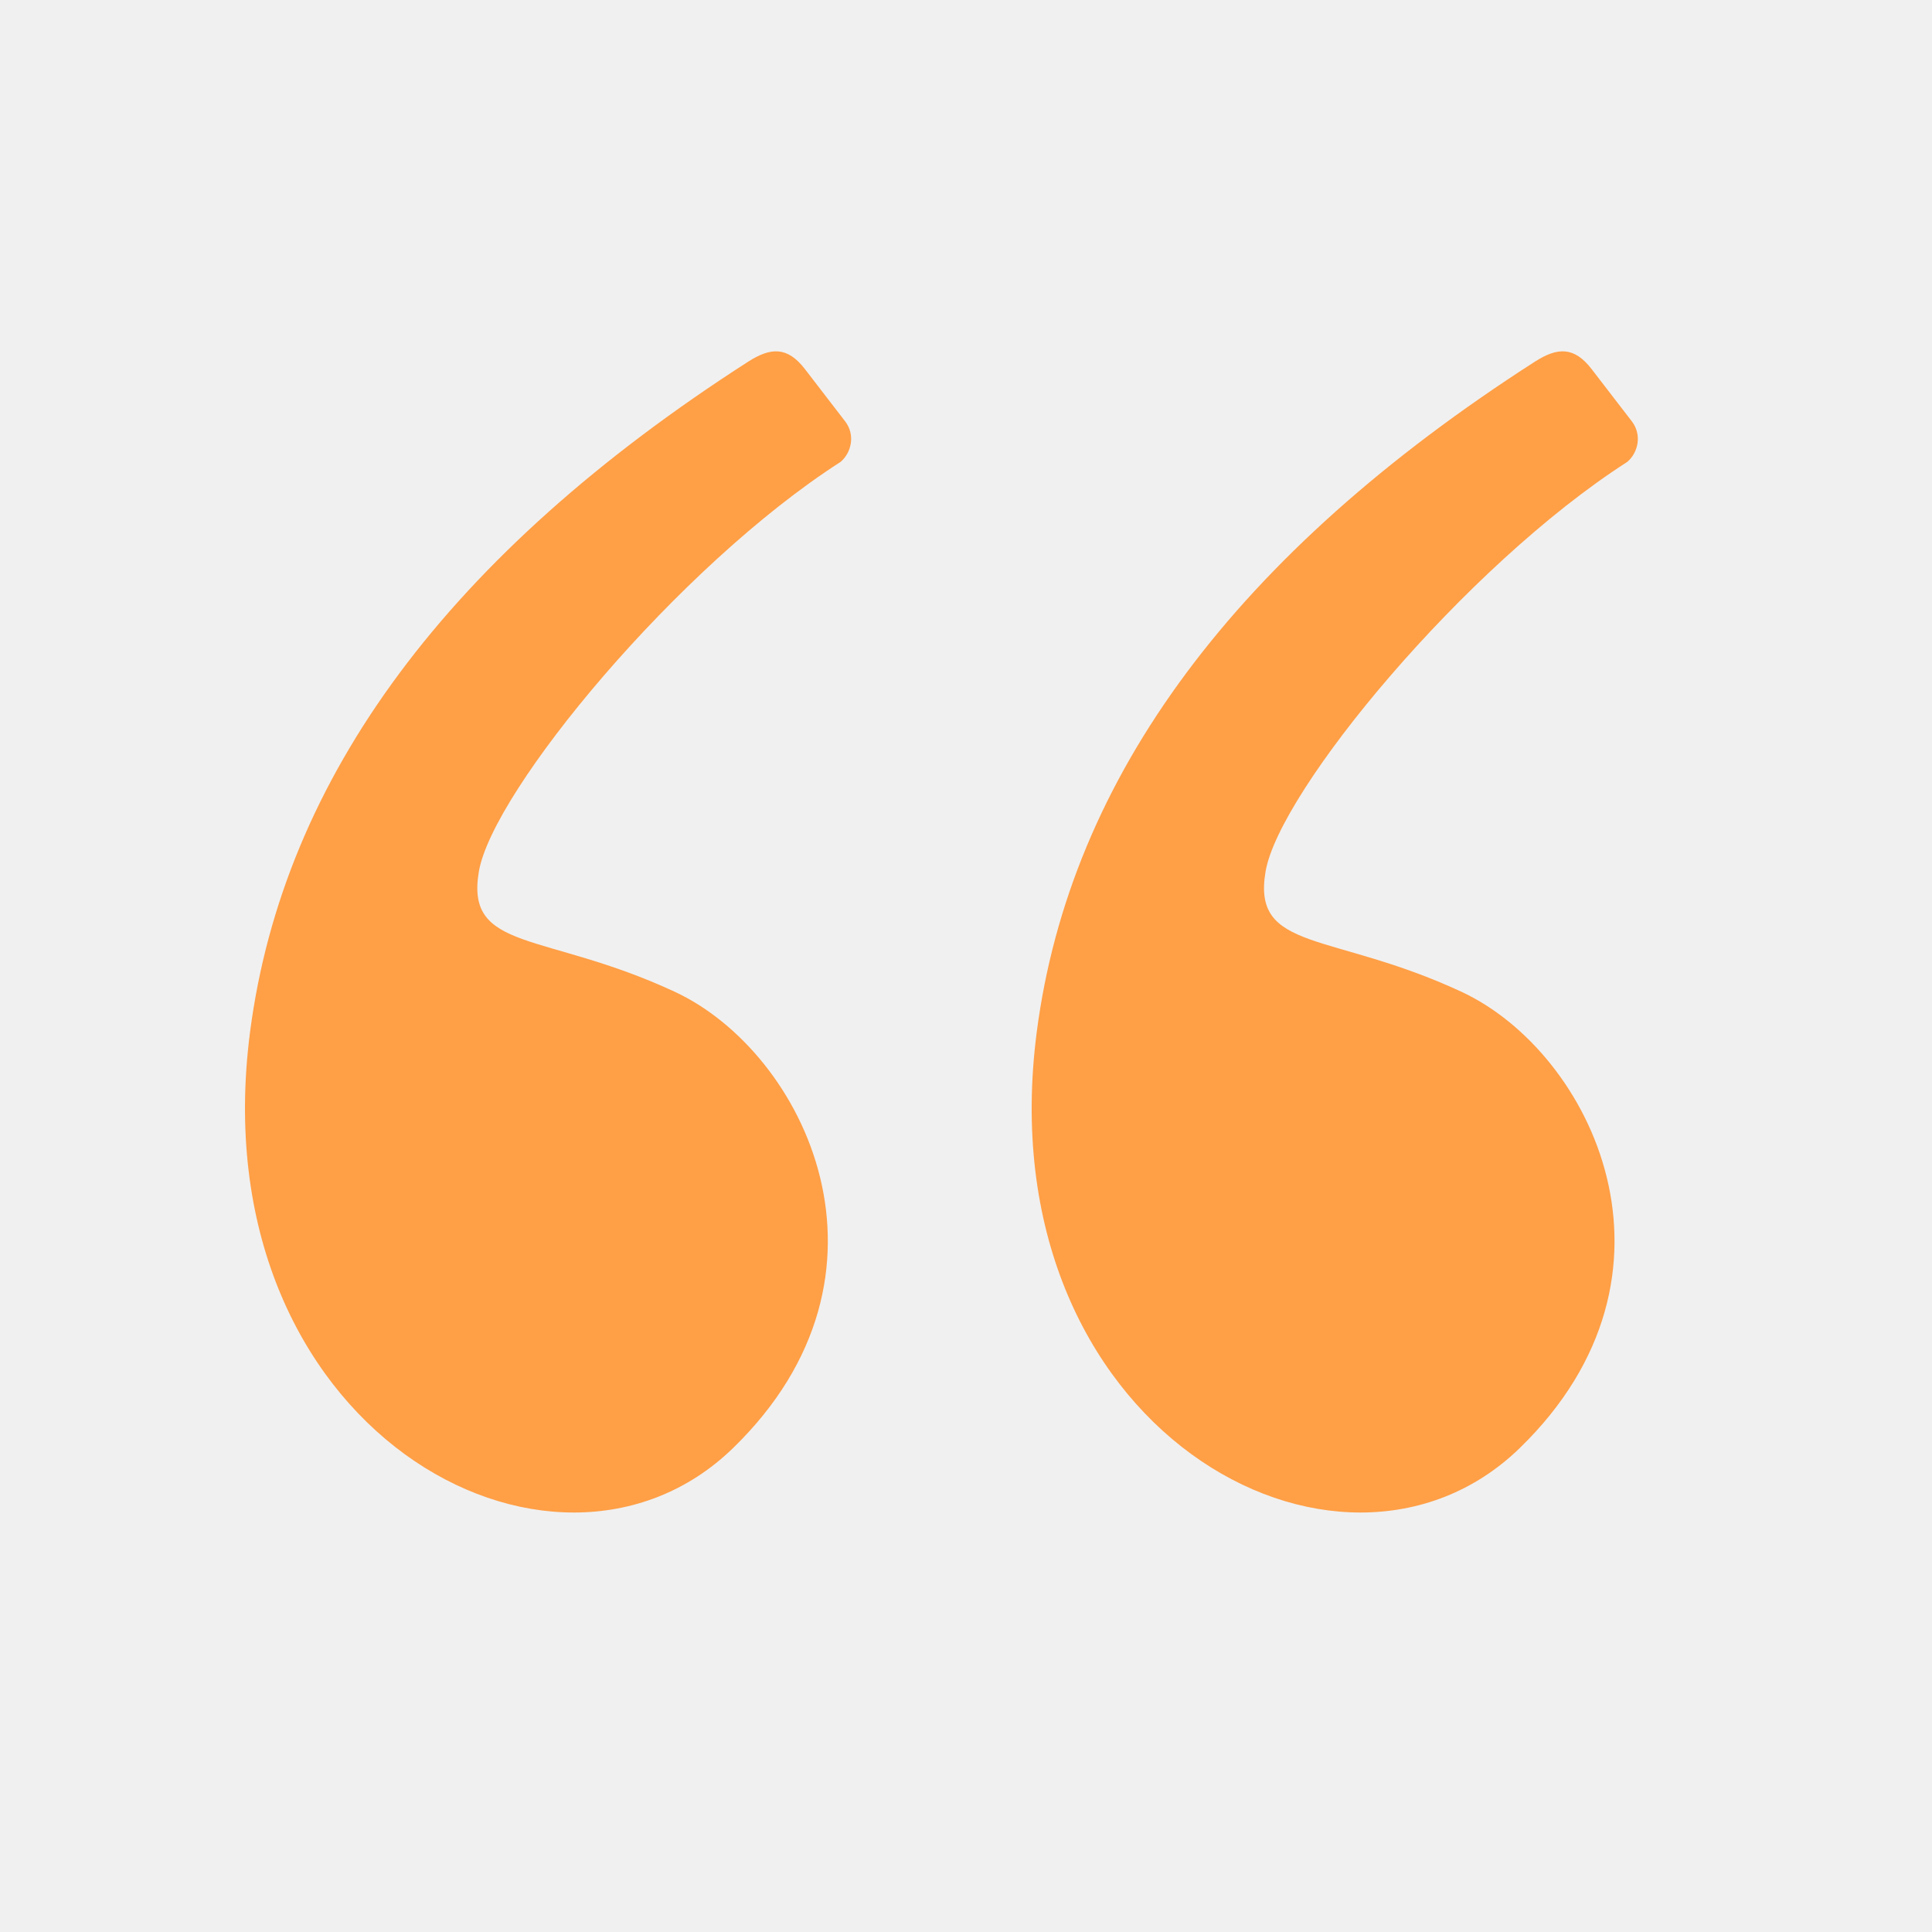
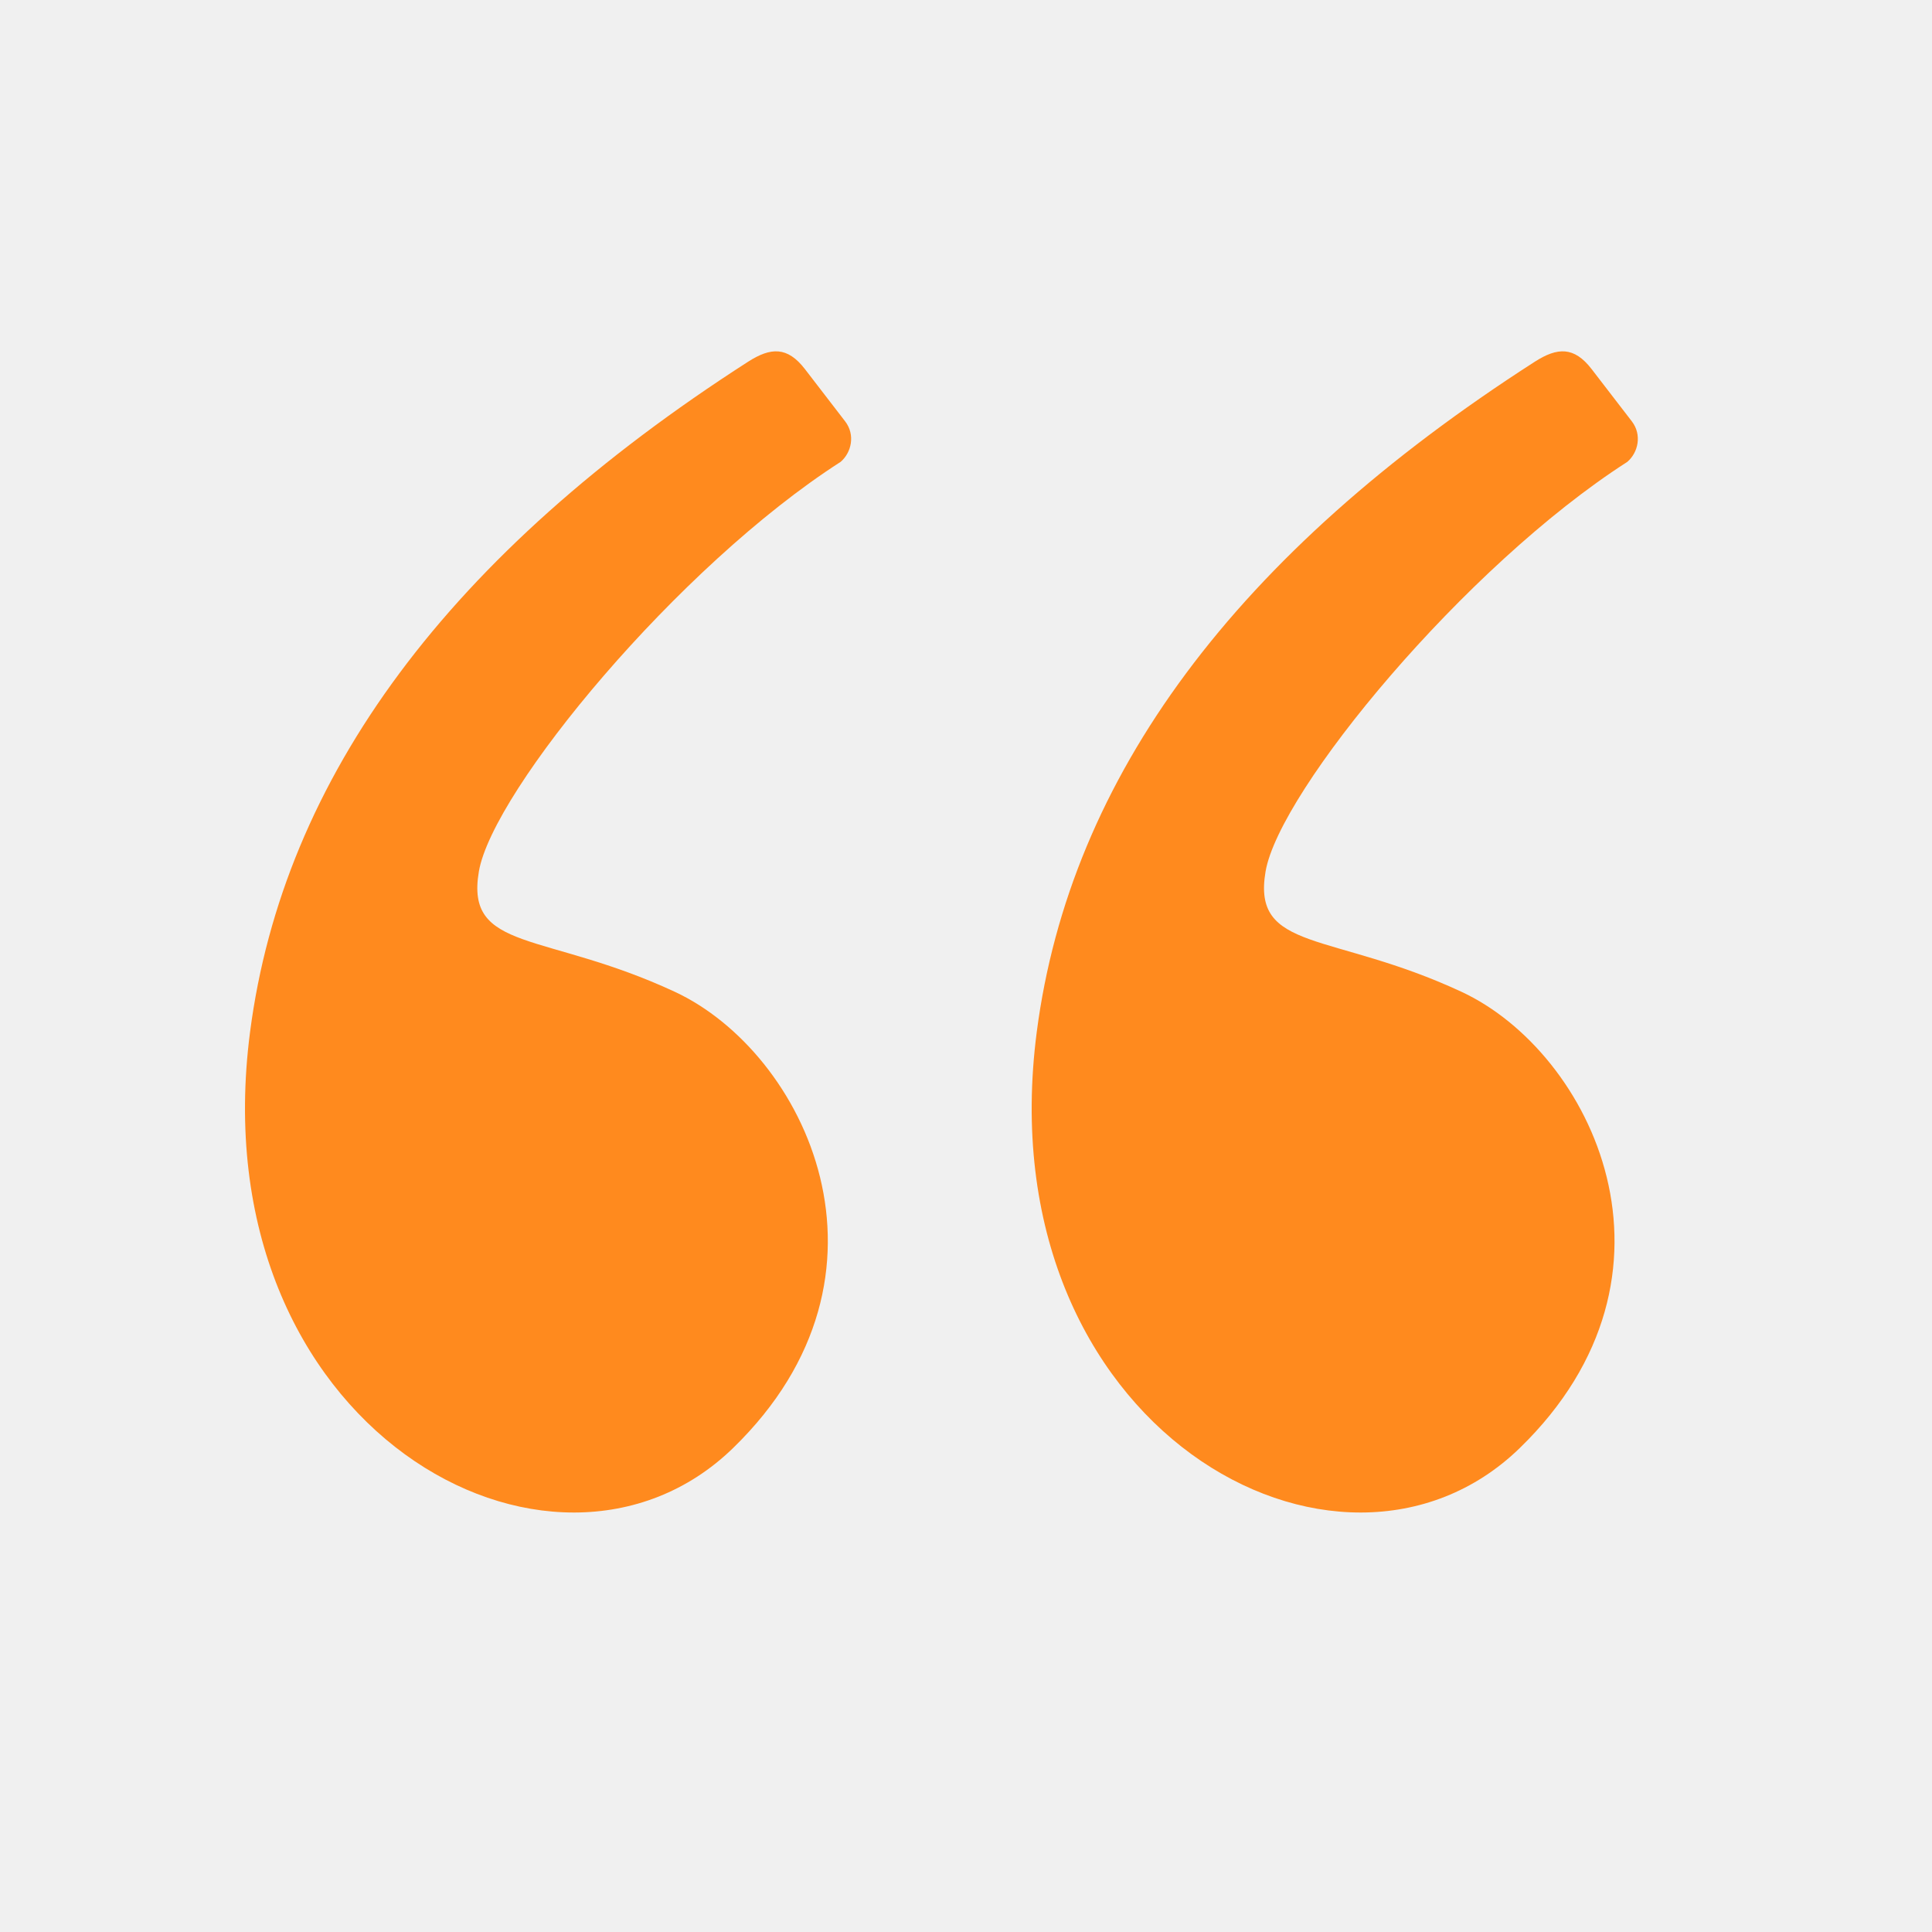
<svg xmlns="http://www.w3.org/2000/svg" width="68" height="68" viewBox="0 0 68 68" fill="none">
  <path d="M0 0H67.038V67.038H0V0Z" fill="white" fill-opacity="0.01" />
-   <path fill-rule="evenodd" clip-rule="evenodd" d="M26.331 12.731C15.814 19.486 9.971 27.348 8.802 36.316C6.983 50.278 19.47 57.112 25.796 50.972C32.123 44.832 28.33 37.038 23.749 34.907C19.168 32.777 16.367 33.519 16.855 30.672C17.344 27.825 23.861 19.931 29.587 16.256C29.967 15.932 30.112 15.306 29.746 14.83C29.505 14.517 29.034 13.904 28.33 12.99C27.715 12.191 27.126 12.221 26.331 12.731Z" fill="#FF9F46" />
-   <path fill-rule="evenodd" clip-rule="evenodd" d="M54.02 12.731C43.503 19.486 37.66 27.348 36.491 36.316C34.672 50.278 47.159 57.112 53.485 50.972C59.812 44.832 56.019 37.038 51.438 34.907C46.857 32.777 44.056 33.519 44.544 30.672C45.033 27.825 51.551 19.931 57.276 16.256C57.656 15.932 57.801 15.306 57.435 14.83C57.194 14.517 56.723 13.904 56.019 12.99C55.404 12.191 54.815 12.221 54.02 12.731Z" fill="#FF9F46" />
+   <path fill-rule="evenodd" clip-rule="evenodd" d="M26.331 12.731C15.814 19.486 9.971 27.348 8.802 36.316C6.983 50.278 19.47 57.112 25.796 50.972C32.123 44.832 28.33 37.038 23.749 34.907C19.168 32.777 16.367 33.519 16.855 30.672C17.344 27.825 23.861 19.931 29.587 16.256C29.967 15.932 30.112 15.306 29.746 14.83C29.505 14.517 29.034 13.904 28.33 12.99C27.715 12.191 27.126 12.221 26.331 12.731Z" fill="#FF8A1E" />
+   <path fill-rule="evenodd" clip-rule="evenodd" d="M54.02 12.731C43.503 19.486 37.66 27.348 36.491 36.316C34.672 50.278 47.159 57.112 53.485 50.972C59.812 44.832 56.019 37.038 51.438 34.907C46.857 32.777 44.056 33.519 44.544 30.672C45.033 27.825 51.551 19.931 57.276 16.256C57.656 15.932 57.801 15.306 57.435 14.83C57.194 14.517 56.723 13.904 56.019 12.99C55.404 12.191 54.815 12.221 54.02 12.731Z" fill="#FF8A1E" />
</svg>
